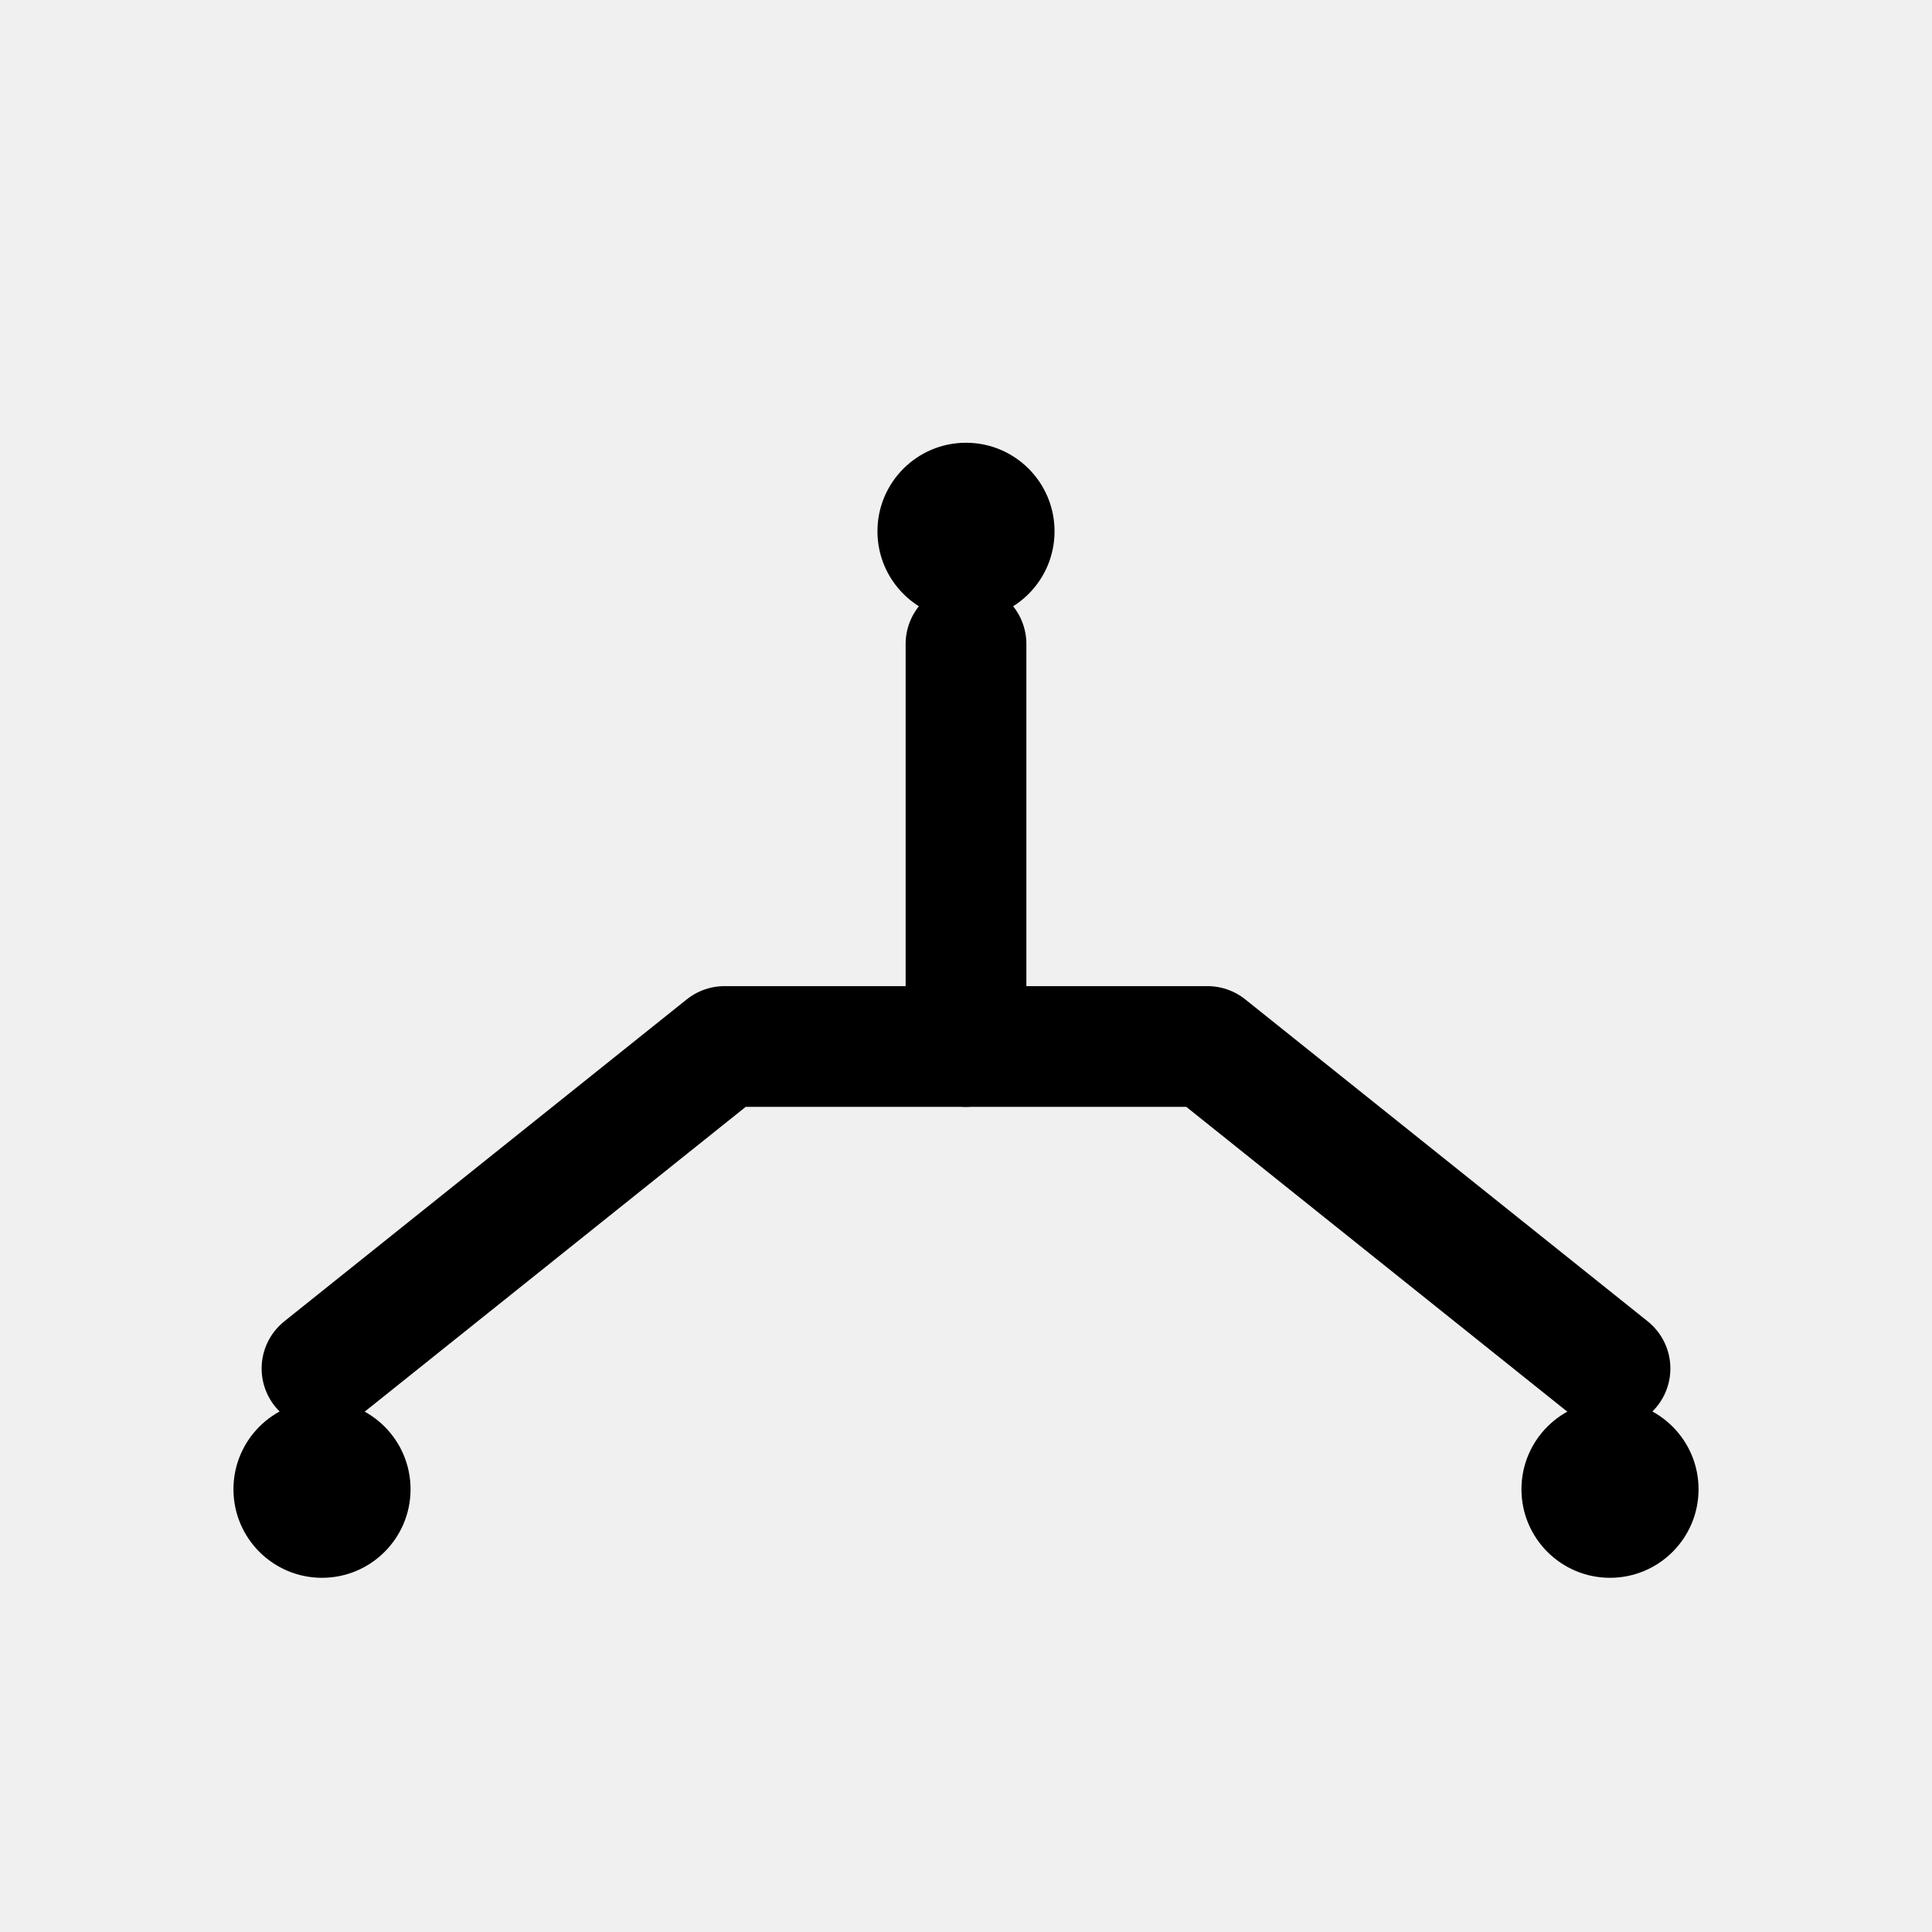
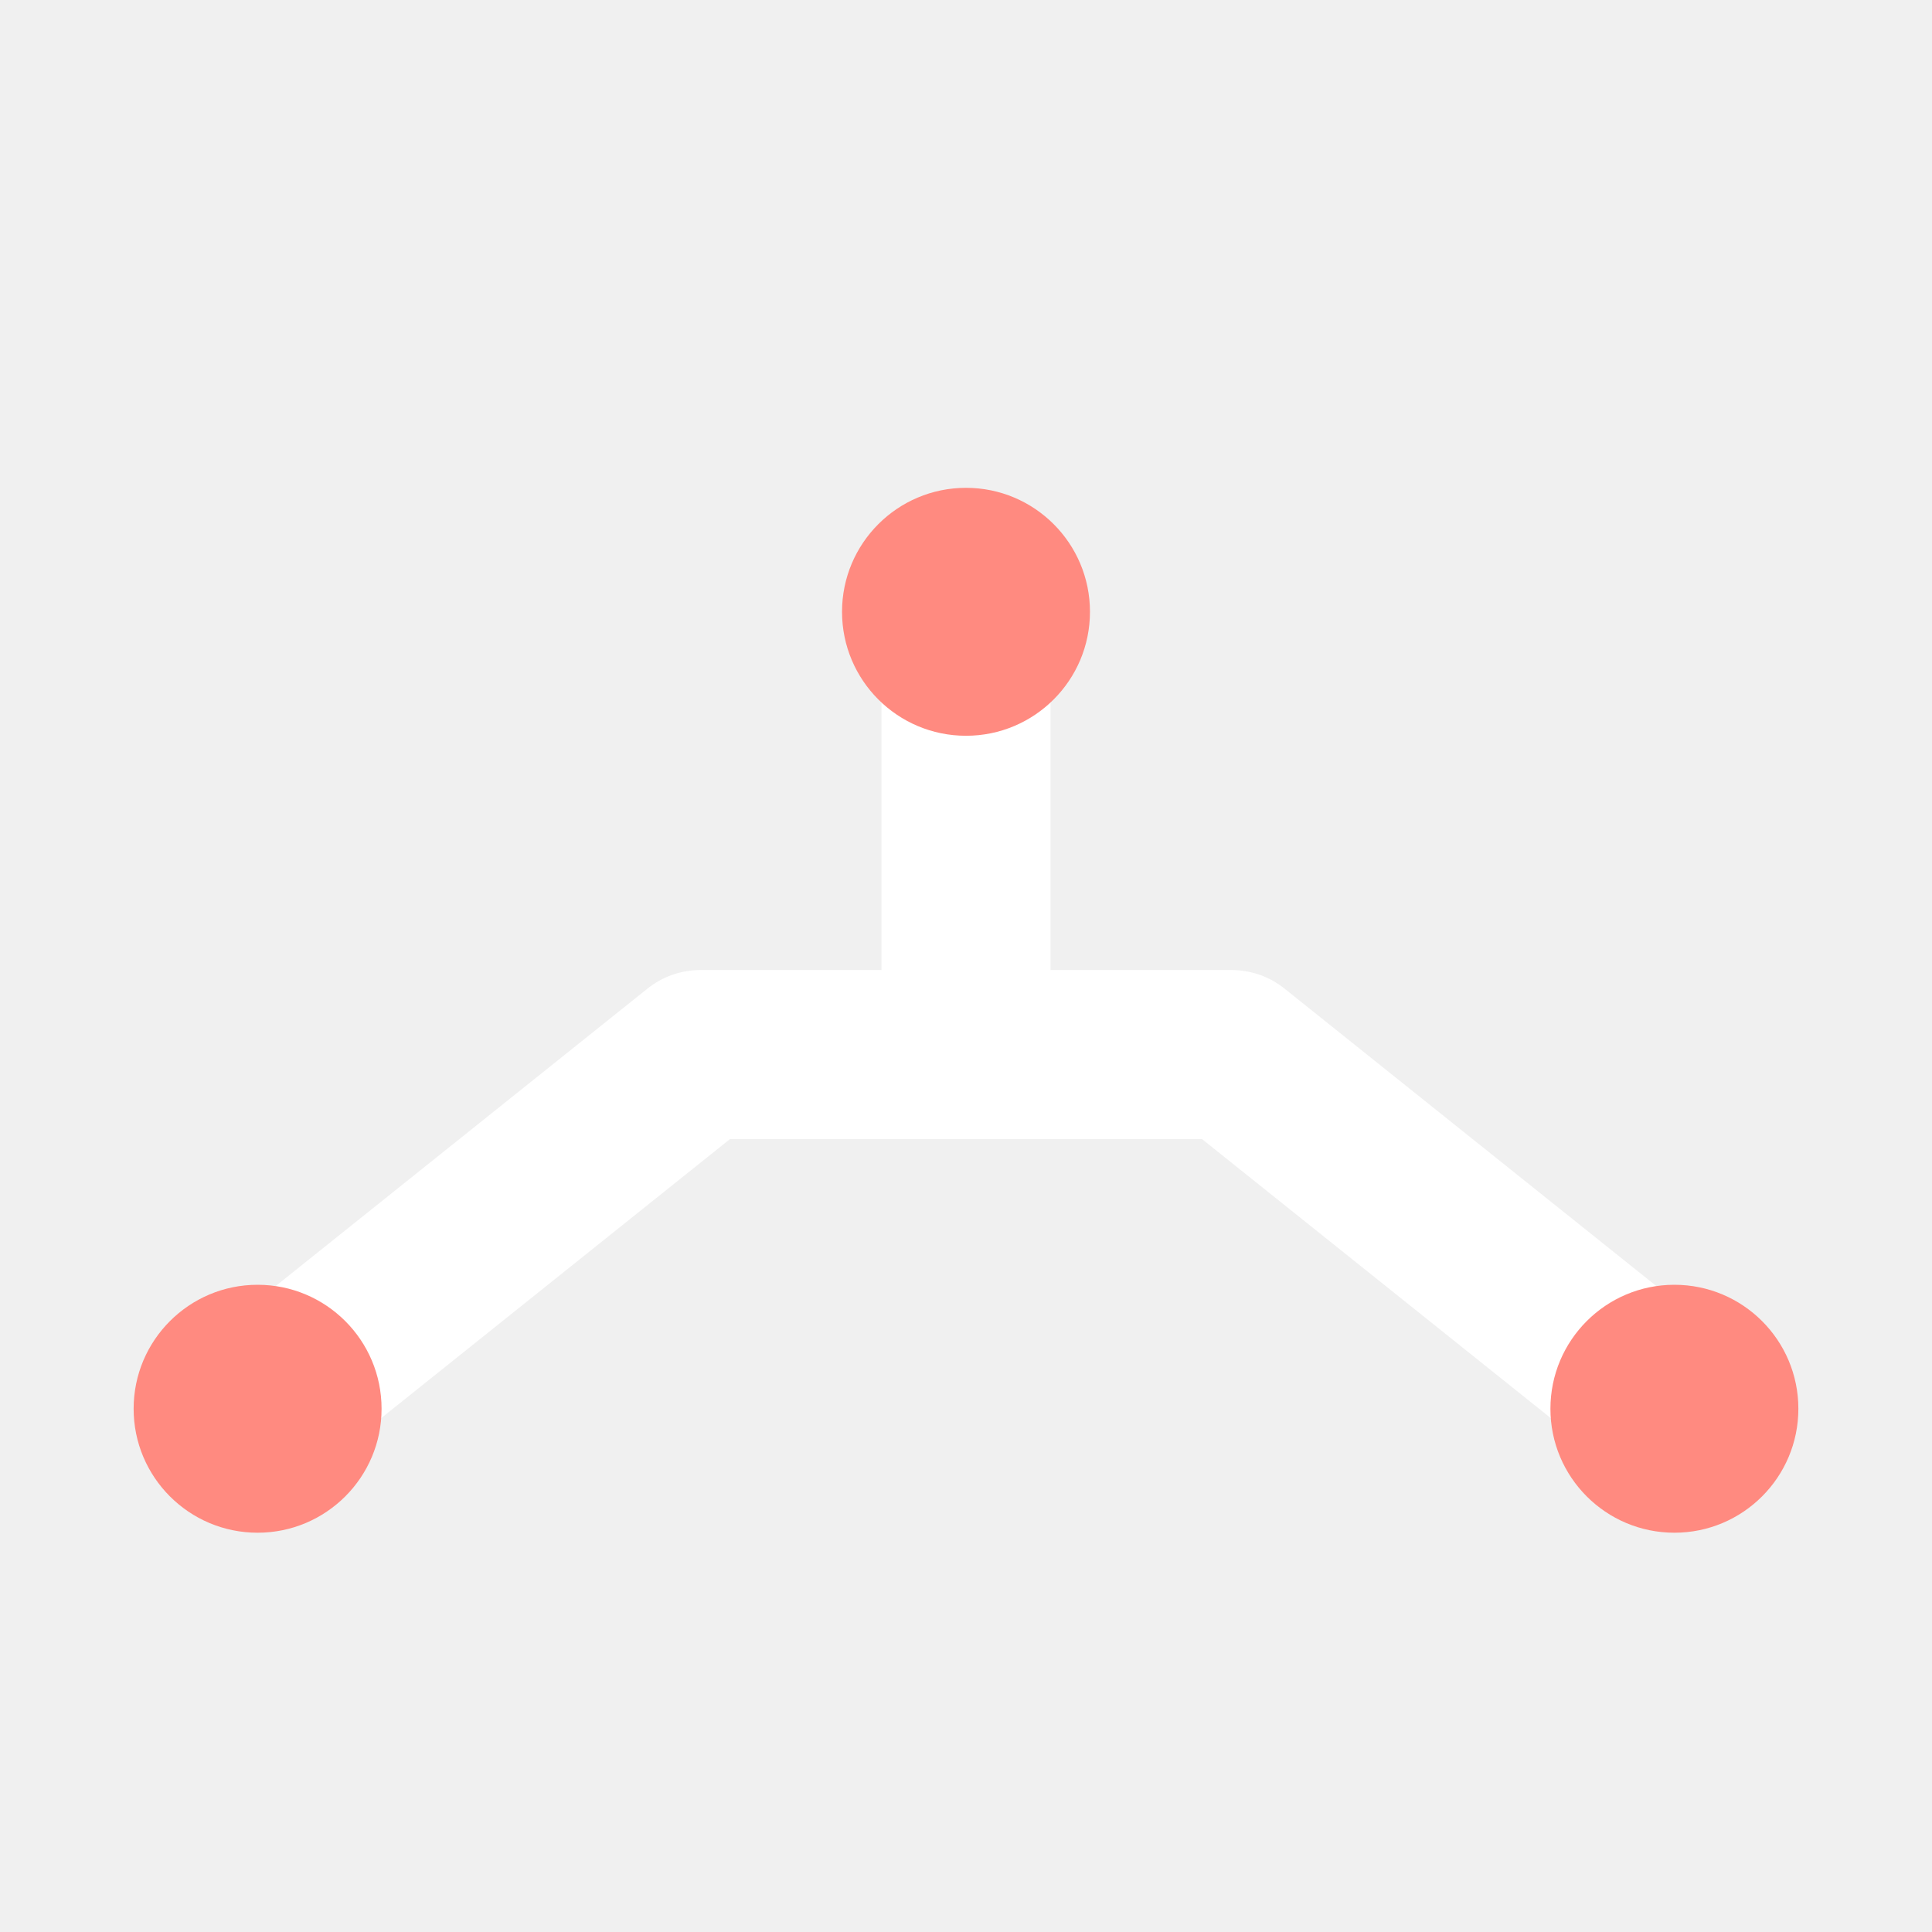
- <svg xmlns="http://www.w3.org/2000/svg" viewBox="0 0 24 24" fill="none" stroke="#000000" stroke-width="1.5" stroke-linecap="round" stroke-linejoin="round">
-   <path d="M4,17 L9,13 L15,13 L20,17" />
-   <path d="M12,13 L12,8" />
-   <circle cx="4" cy="18.5" r="1.1" fill="#000000" stroke="none" />
-   <circle cx="20" cy="18.5" r="1.1" fill="#000000" stroke="none" />
-   <circle cx="12" cy="6.6" r="1.1" fill="#000000" stroke="none" />
+ <svg xmlns="http://www.w3.org/2000/svg" viewBox="0 0 24 24" fill="none" stroke="#FFFFFF" stroke-width="1.909" stroke-linecap="round" stroke-linejoin="round">
+   <g transform="translate(12,12) scale(1.1) translate(-12,-12)">
+     <path d="M4,17 L9,13 L15,13 L20,17" />
+     <path d="M12,13 L12,8" />
+     <circle cx="4" cy="17" r="1.4" fill="#FF8A80" stroke="none" />
+     <circle cx="20" cy="17" r="1.4" fill="#FF8A80" stroke="none" />
+     <circle cx="12" cy="8" r="1.4" fill="#FF8A80" stroke="none" />
+   </g>
</svg>
